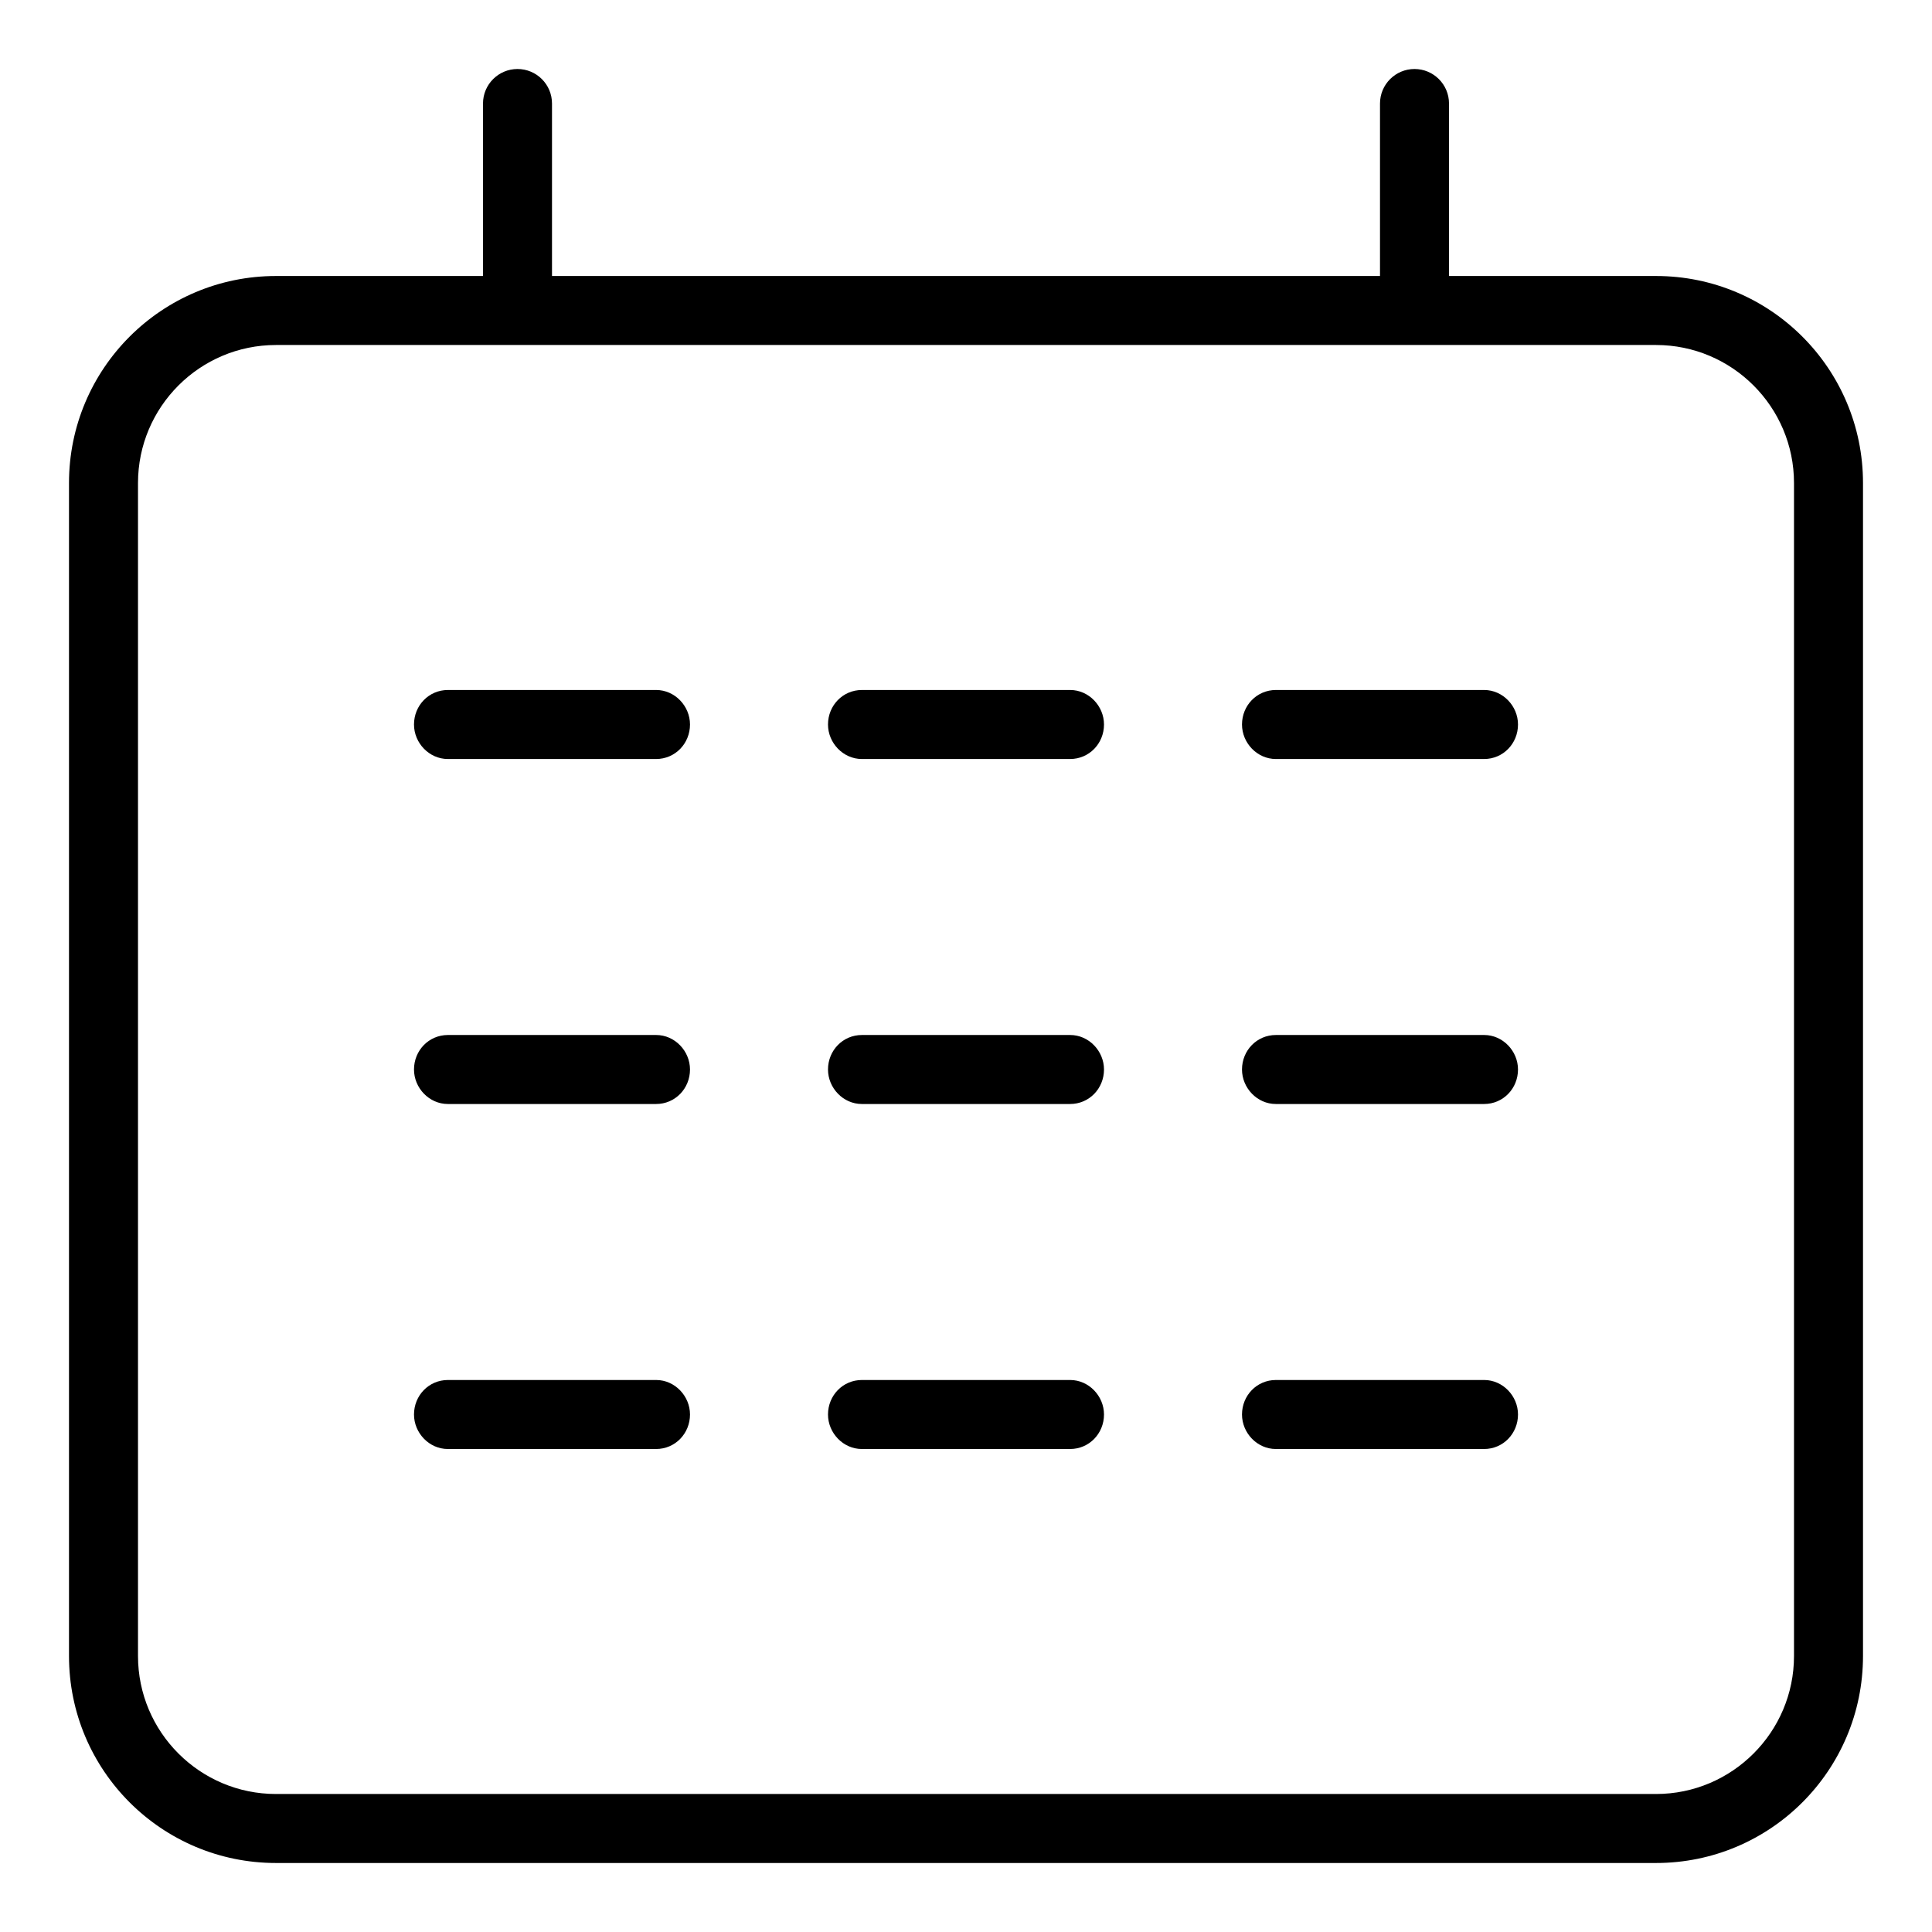
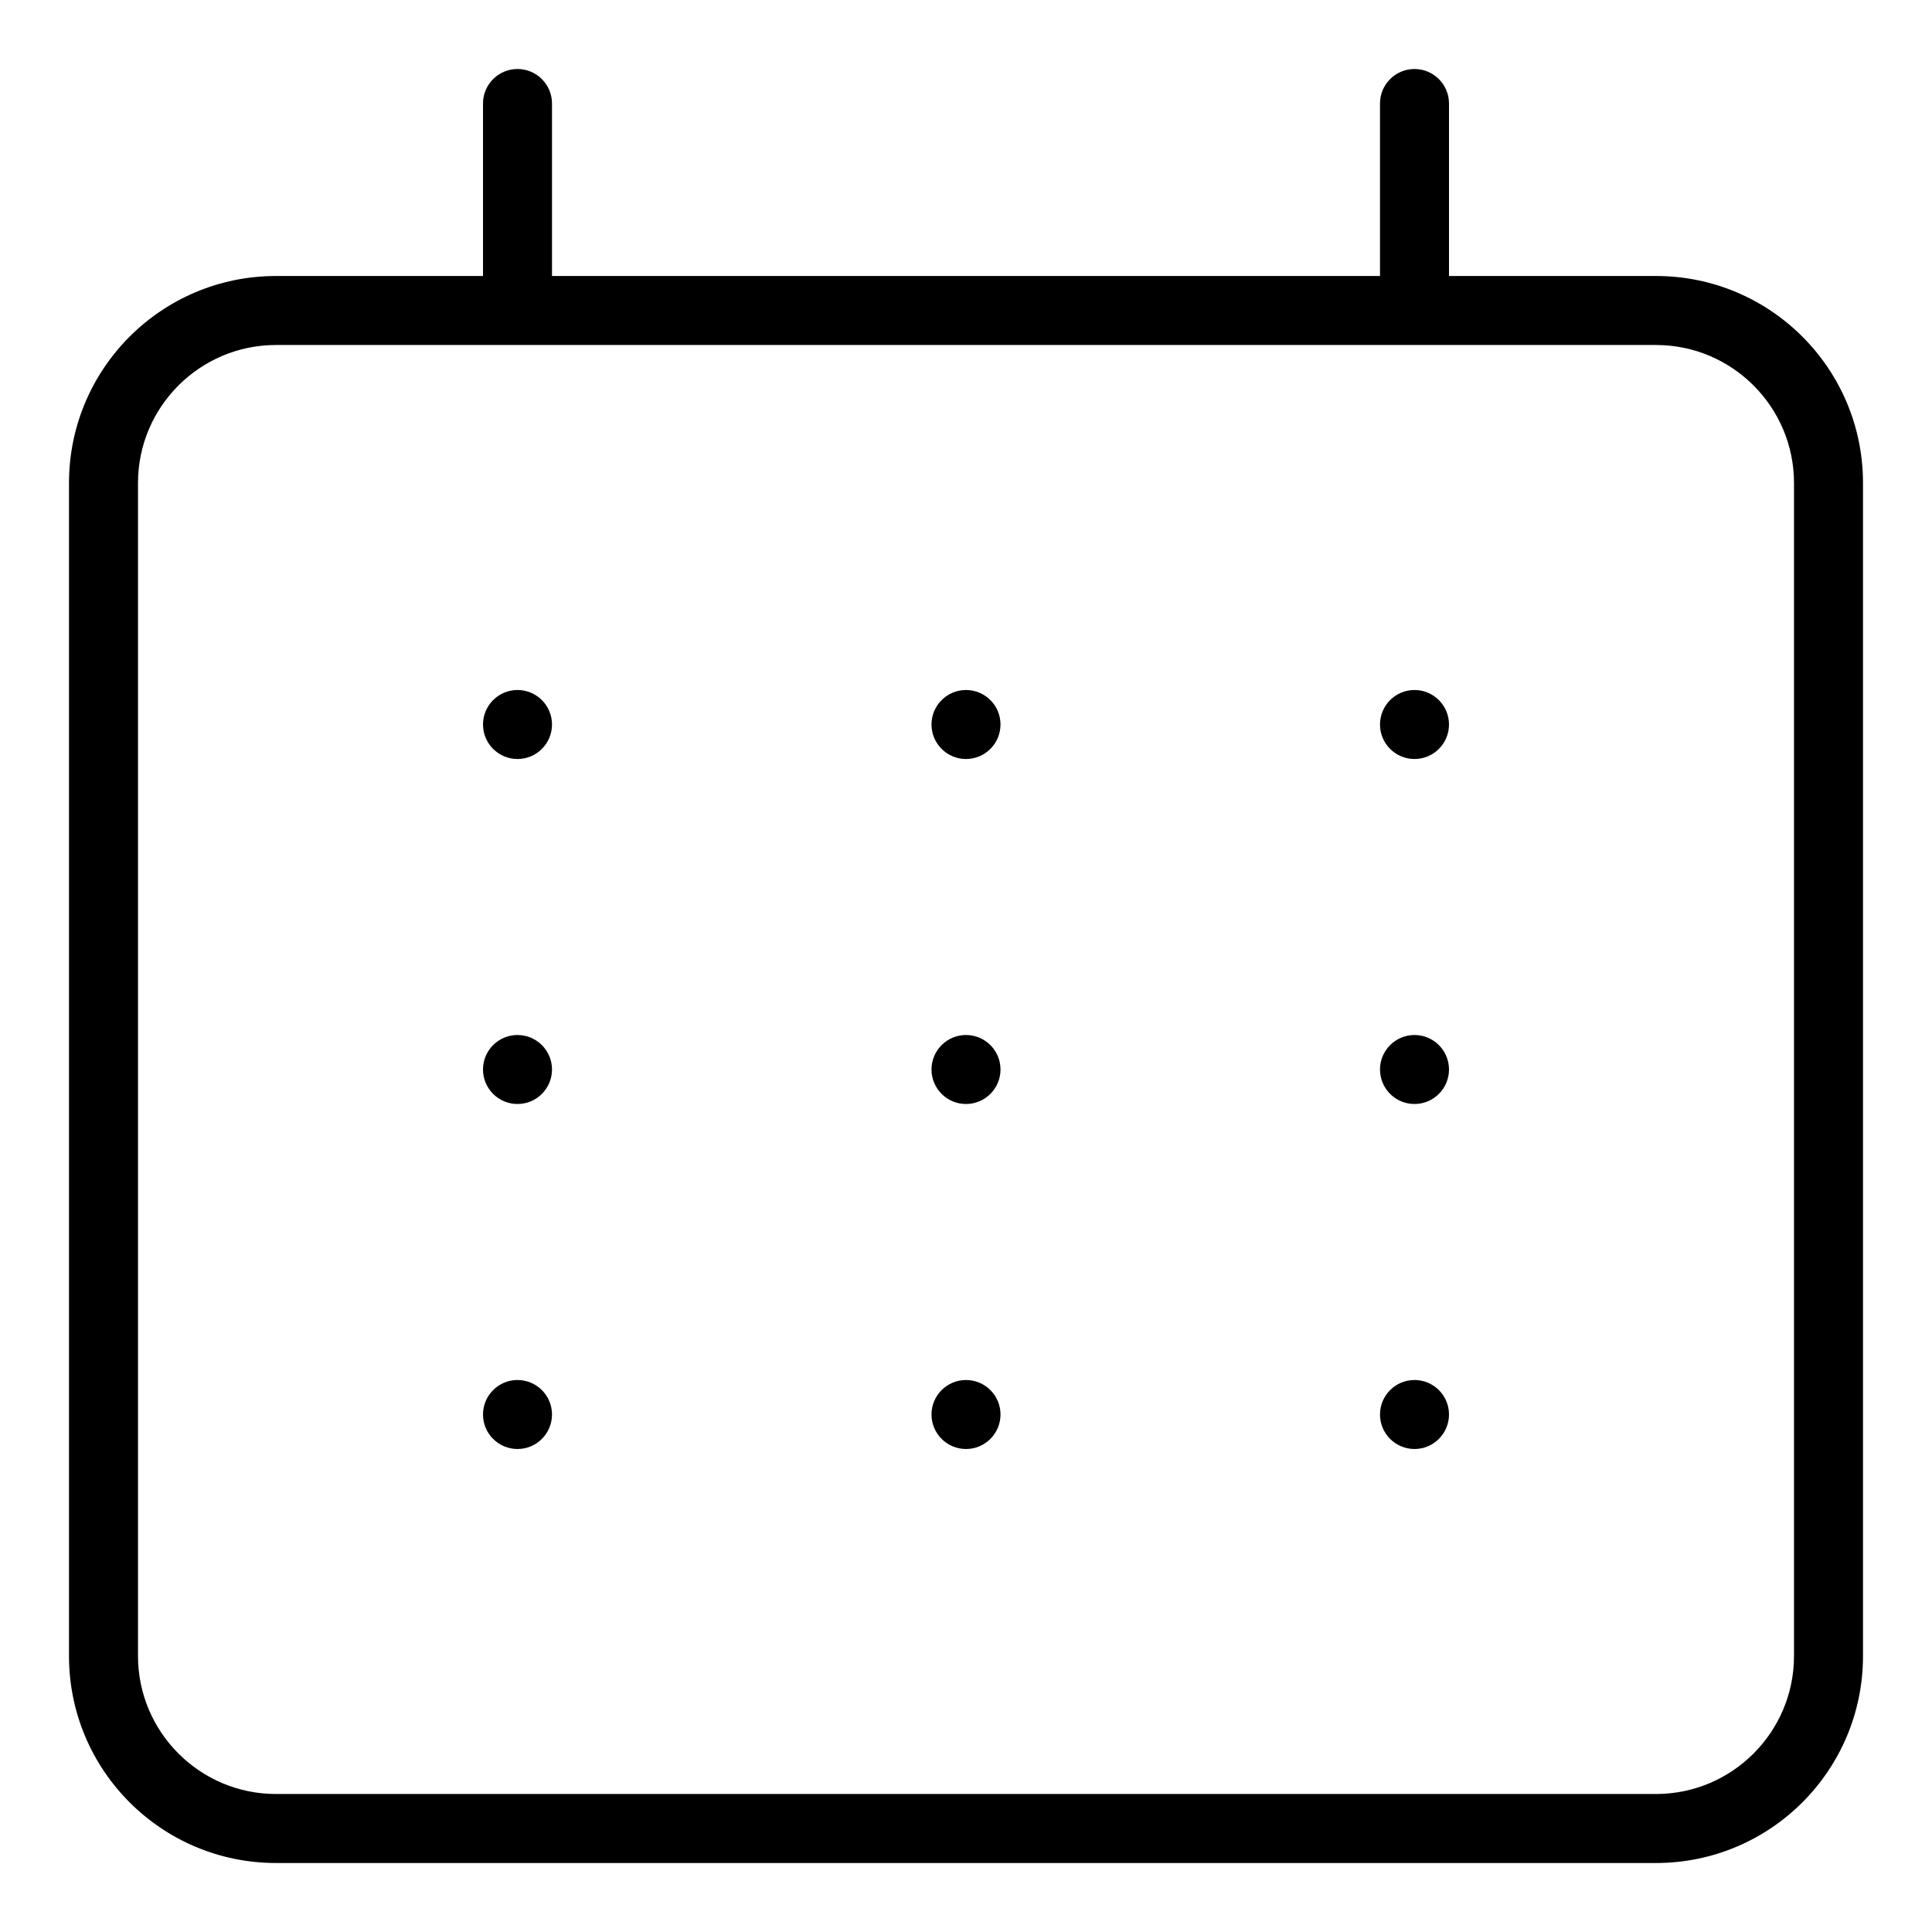
<svg xmlns="http://www.w3.org/2000/svg" width="28" height="28" viewBox="0 0 28 28">
-   <path d="M24 26L4 26c-1.103 0-2-.897-2-2l0-3 24 0 0 3c0 1.103-.897 2-2 2m0-21c1.103 0 2 .897 2 2l0 14-24 0L2 7c0-1.103.897-2 2-2l20 0zm0-1c1.657 0 3 1.343 3 3l0 17c0 1.657-1.343 3-3 3L4 27c-1.657 0-3-1.343-3-3L1 7c0-1.657 1.343-3 3-3l3 0 0-2.5c0-.276.224-.5.5-.5.276 0 .5.224.5.5L8 4l12 0 0-2.5c0-.276.224-.5.5-.5.276 0 .5.224.5.5L21 4l3 0zM6 10.5c0 .268.22.5.49.5l3.019 0C9.785 11 10 10.776 10 10.5c0-.268-.22-.5-.49-.5l-3.019 0C6.215 10 6 10.224 6 10.5zm12 0c0 .268.22.5.49.5l3.019 0C21.785 11 22 10.776 22 10.5c0-.268-.22-.5-.49-.5l-3.019 0C18.215 10 18 10.224 18 10.5zm-6 0c0 .268.22.5.49.5l3.019 0C15.785 11 16 10.776 16 10.5c0-.268-.22-.5-.49-.5l-3.019 0C12.215 10 12 10.224 12 10.5zm-6 5c0 .268.22.5.49.5l3.019 0C9.785 16 10 15.776 10 15.5c0-.268-.22-.5-.49-.5l-3.019 0C6.215 15 6 15.224 6 15.5zm12 0c0 .268.22.5.49.5l3.019 0C21.785 16 22 15.776 22 15.5c0-.268-.22-.5-.49-.5l-3.019 0C18.215 15 18 15.224 18 15.5zm-6 0c0 .268.22.5.49.5l3.019 0C15.785 16 16 15.776 16 15.5c0-.268-.22-.5-.49-.5l-3.019 0C12.215 15 12 15.224 12 15.5zm-6 5c0 .268.22.5.49.5l3.019 0C9.785 21 10 20.776 10 20.5c0-.268-.22-.5-.49-.5l-3.019 0C6.215 20 6 20.224 6 20.5zm12 0c0 .268.22.5.49.5l3.019 0C21.785 21 22 20.776 22 20.5c0-.268-.22-.5-.49-.5l-3.019 0C18.215 20 18 20.224 18 20.5zm-6 0c0 .268.22.5.49.5l3.019 0C15.785 21 16 20.776 16 20.5c0-.268-.22-.5-.49-.5l-3.019 0C12.215 20 12 20.224 12 20.5z" fill="#000" fill-rule="evenodd" />
+   <path d="M24 26L4 26c-1.103 0-2-.897-2-2l0-3 24 0 0 3c0 1.103-.897 2-2 2m0-21c1.103 0 2 .897 2 2l0 14-24 0L2 7c0-1.103.897-2 2-2l20 0zm0-1c1.657 0 3 1.343 3 3l0 17c0 1.657-1.343 3-3 3L4 27c-1.657 0-3-1.343-3-3L1 7c0-1.657 1.343-3 3-3l3 0 0-2.5c0-.276.224-.5.5-.5.276 0 .5.224.5.5L8 4l12 0 0-2.5c0-.276.224-.5.5-.5.276 0 .5.224.5.5L21 4l3 0zM14 21c.276 0 .5-.224.5-.5 0-.276-.224-.5-.5-.5-.276 0-.5.224-.5.5 0 .276.224.5.5.5zm0-5c.276 0 .5-.224.5-.5 0-.276-.224-.5-.5-.5-.276 0-.5.224-.5.5 0 .276.224.5.5.5zm0-5c.276 0 .5-.224.5-.5 0-.276-.224-.5-.5-.5-.276 0-.5.224-.5.5 0 .276.224.5.5.5zM7.5 21c.276 0 .5-.224.5-.5 0-.276-.224-.5-.5-.5-.276 0-.5.224-.5.5 0 .276.224.5.5.5zm0-5c.276 0 .5-.224.5-.5 0-.276-.224-.5-.5-.5-.276 0-.5.224-.5.5 0 .276.224.5.5.5zm0-5c.276 0 .5-.224.5-.5 0-.276-.224-.5-.5-.5-.276 0-.5.224-.5.5 0 .276.224.5.5.5zm13 10c.276 0 .5-.224.5-.5 0-.276-.224-.5-.5-.5-.276 0-.5.224-.5.5 0 .276.224.5.5.5zm0-5c.276 0 .5-.224.5-.5 0-.276-.224-.5-.5-.5-.276 0-.5.224-.5.5 0 .276.224.5.5.5zm0-5c.276 0 .5-.224.5-.5 0-.276-.224-.5-.5-.5-.276 0-.5.224-.5.5 0 .276.224.5.5.5z" fill="#000" fill-rule="evenodd" />
</svg>
